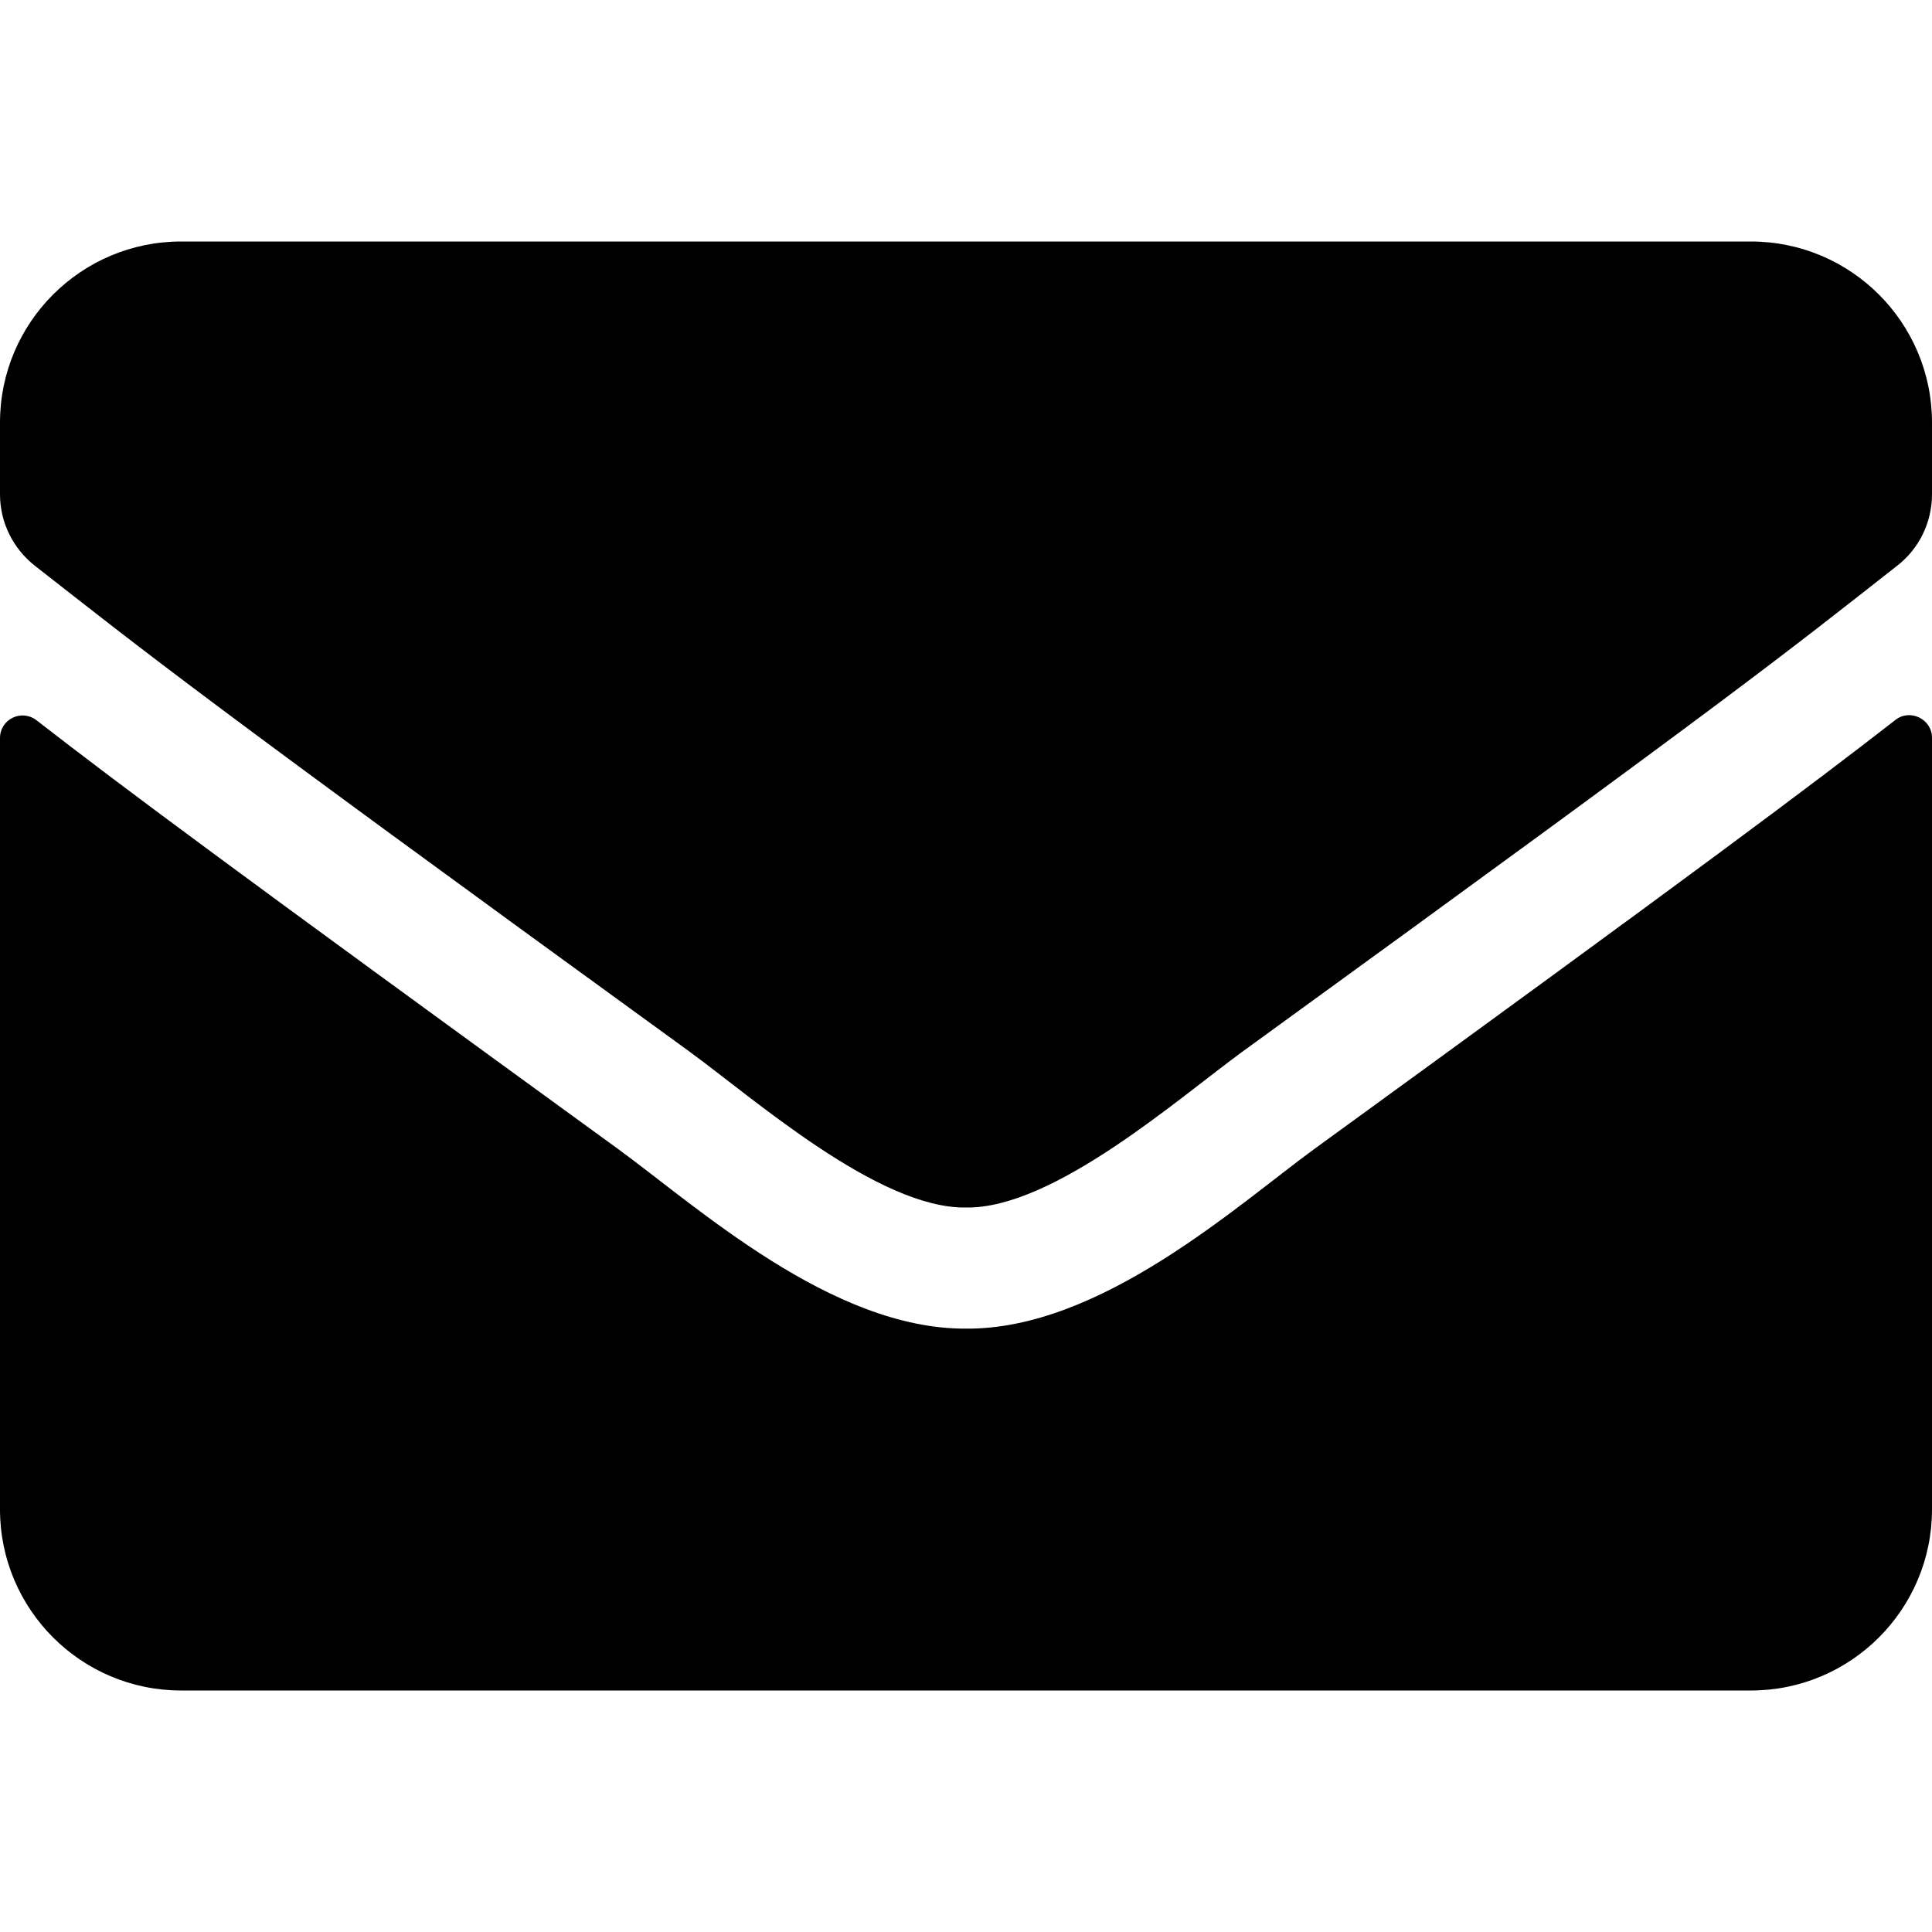
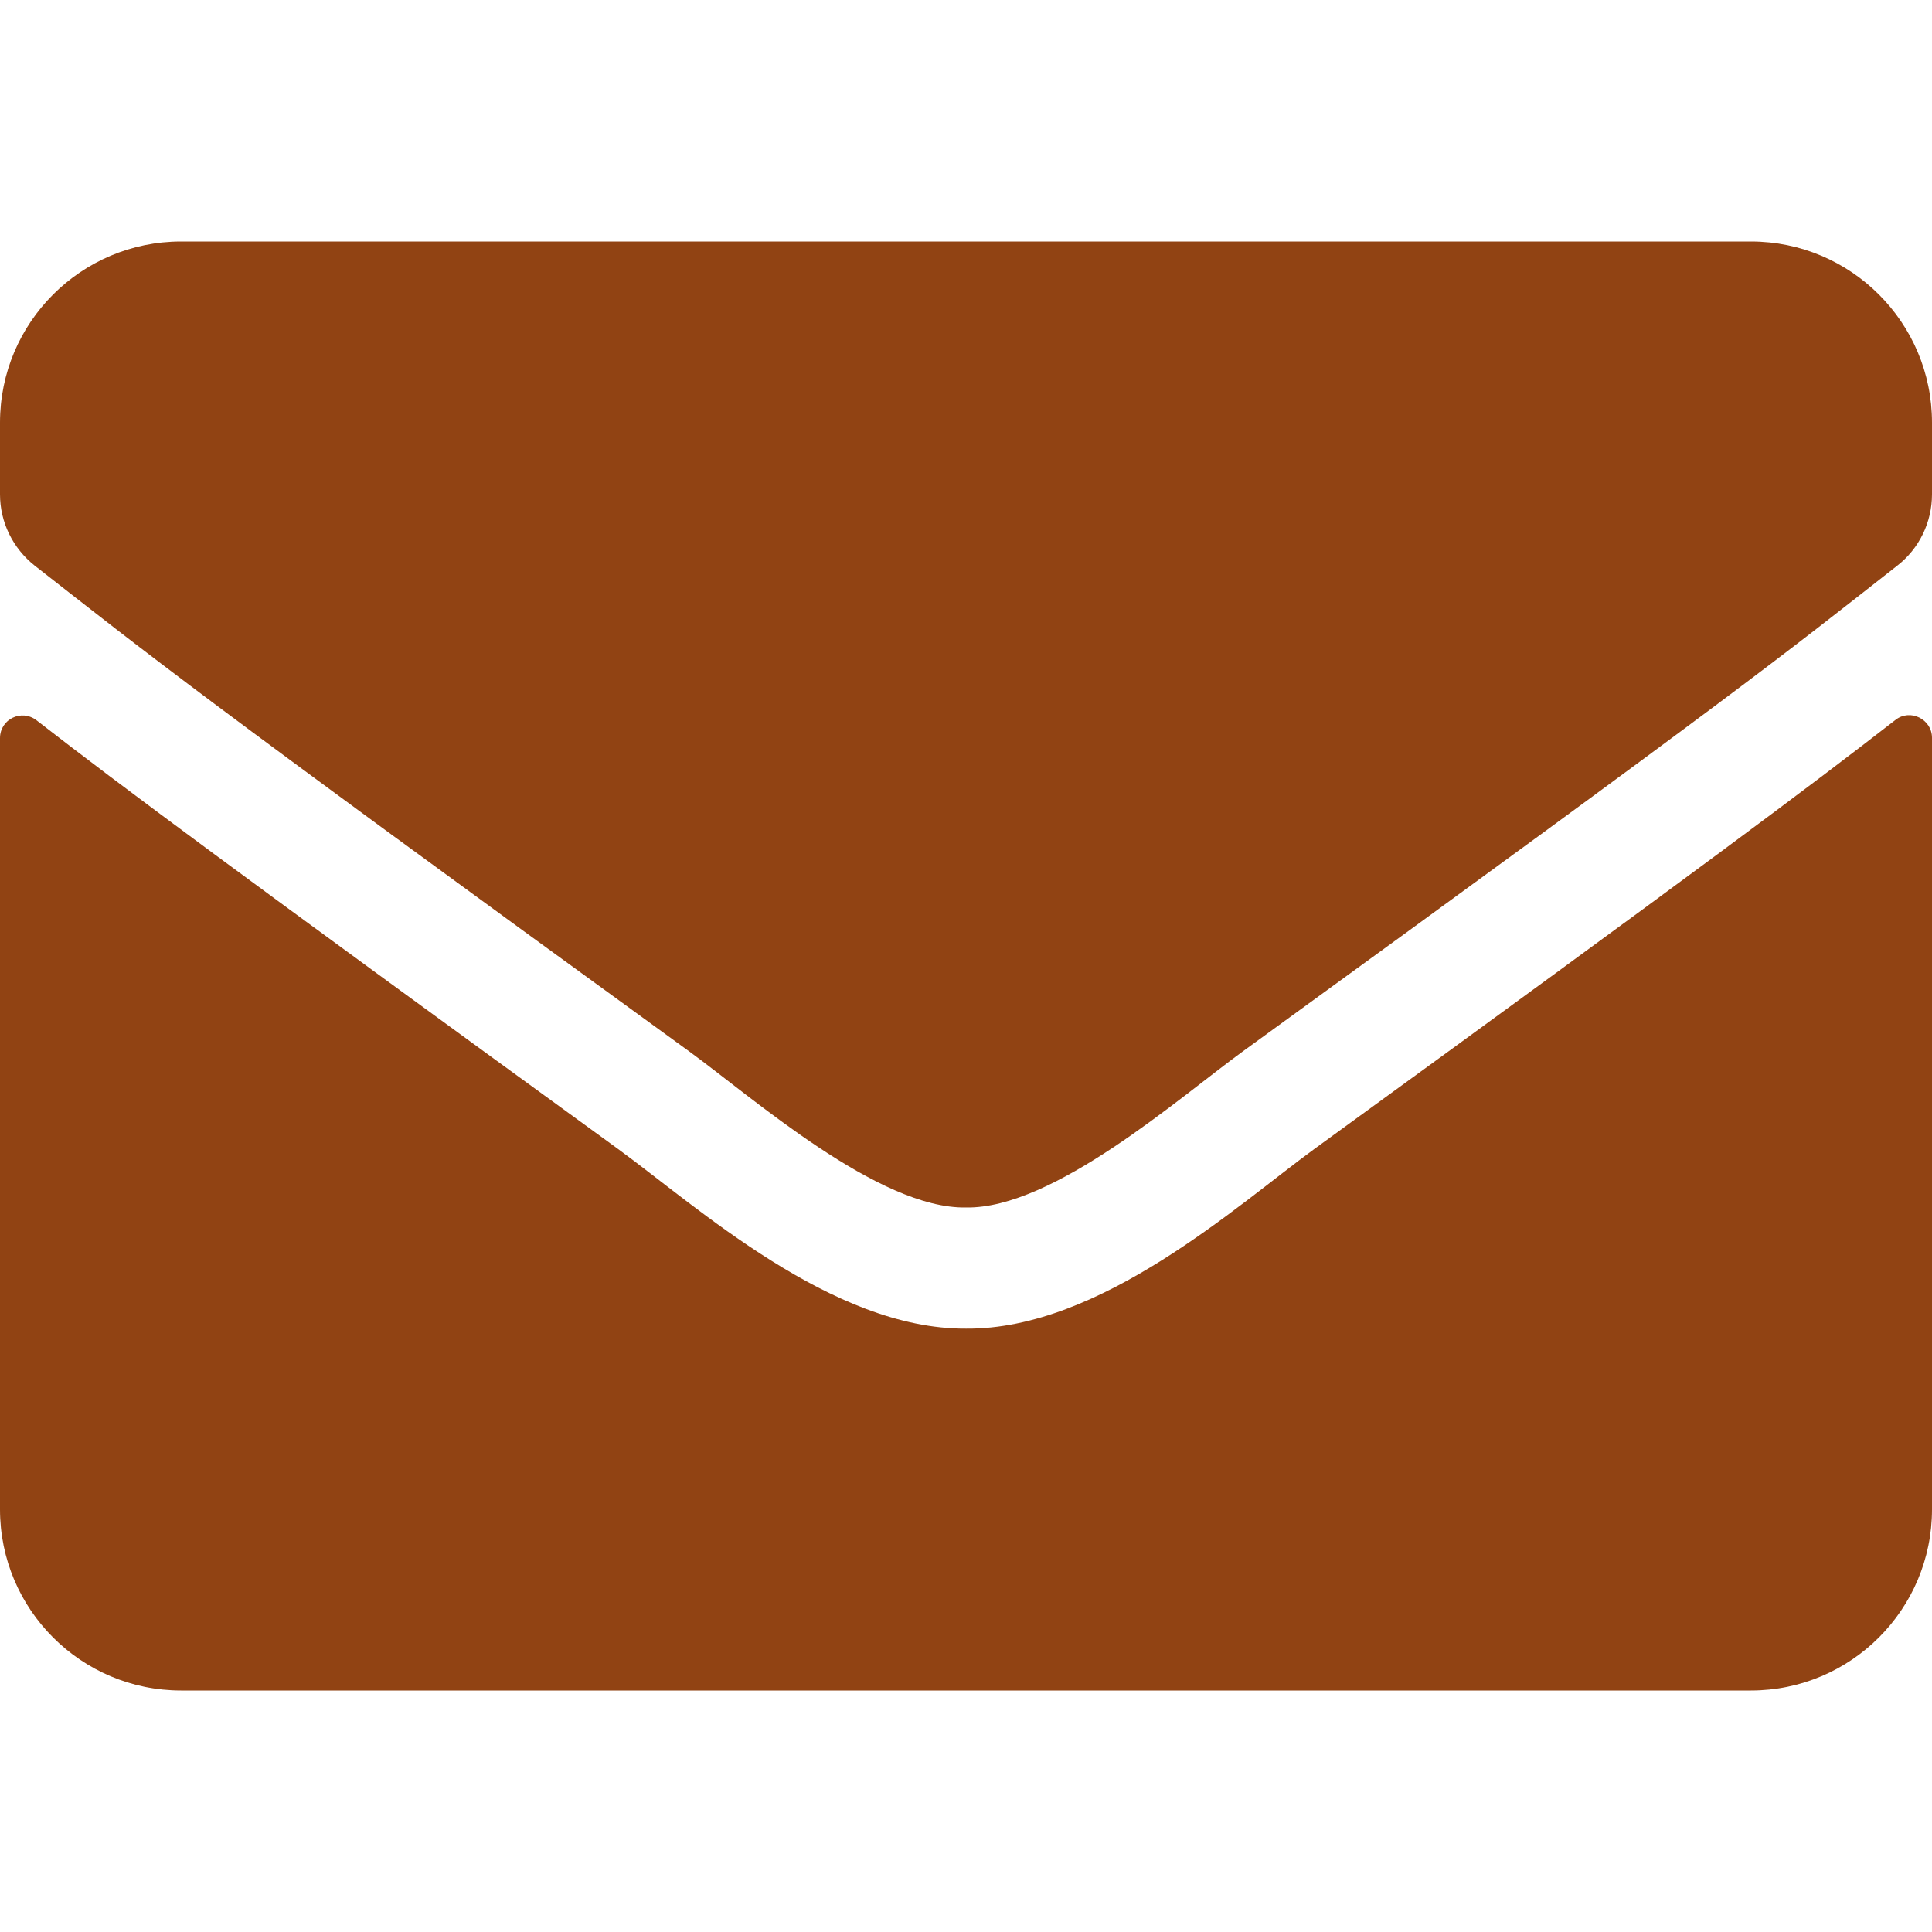
<svg xmlns="http://www.w3.org/2000/svg" viewBox="0 0 512 512">
-   <path d="M502.3 190.8c3.9-3.1 9.7-.2 9.7 4.7V400c0 26.5-21.5 48-48 48H48c-26.5 0-48-21.5-48-48V195.6c0-5 5.7-7.8 9.7-4.7 22.4 17.4 52.1 39.5 154.1 113.6 21.1 15.4 56.7 47.8 92.2 47.6 35.7.3 72-32.8 92.3-47.6 102-74.1 131.6-96.3 154-113.7zM256 320c23.2.4 56.6-29.2 73.4-41.4 132.7-96.3 142.8-104.7 173.4-128.7 5.8-4.5 9.2-11.5 9.2-18.9v-19c0-26.5-21.5-48-48-48H48C21.5 64 0 85.5 0 112v19c0 7.4 3.4 14.3 9.2 18.9 30.6 23.9 40.7 32.4 173.4 128.7 16.8 12.2 50.2 41.8 73.4 41.4z" fill="black" />
+   <path d="M502.3 190.8c3.9-3.1 9.7-.2 9.7 4.7V400c0 26.5-21.5 48-48 48H48c-26.5 0-48-21.5-48-48V195.6c0-5 5.7-7.8 9.7-4.7 22.4 17.4 52.1 39.5 154.1 113.6 21.1 15.4 56.7 47.8 92.2 47.6 35.7.3 72-32.8 92.3-47.6 102-74.1 131.6-96.3 154-113.7zM256 320c23.2.4 56.6-29.2 73.4-41.4 132.7-96.3 142.8-104.7 173.4-128.7 5.8-4.5 9.2-11.5 9.2-18.9v-19c0-26.5-21.5-48-48-48H48C21.5 64 0 85.5 0 112v19c0 7.4 3.4 14.3 9.2 18.9 30.6 23.9 40.7 32.4 173.4 128.7 16.8 12.2 50.2 41.8 73.4 41.4z" fill="#914313" />
</svg>
